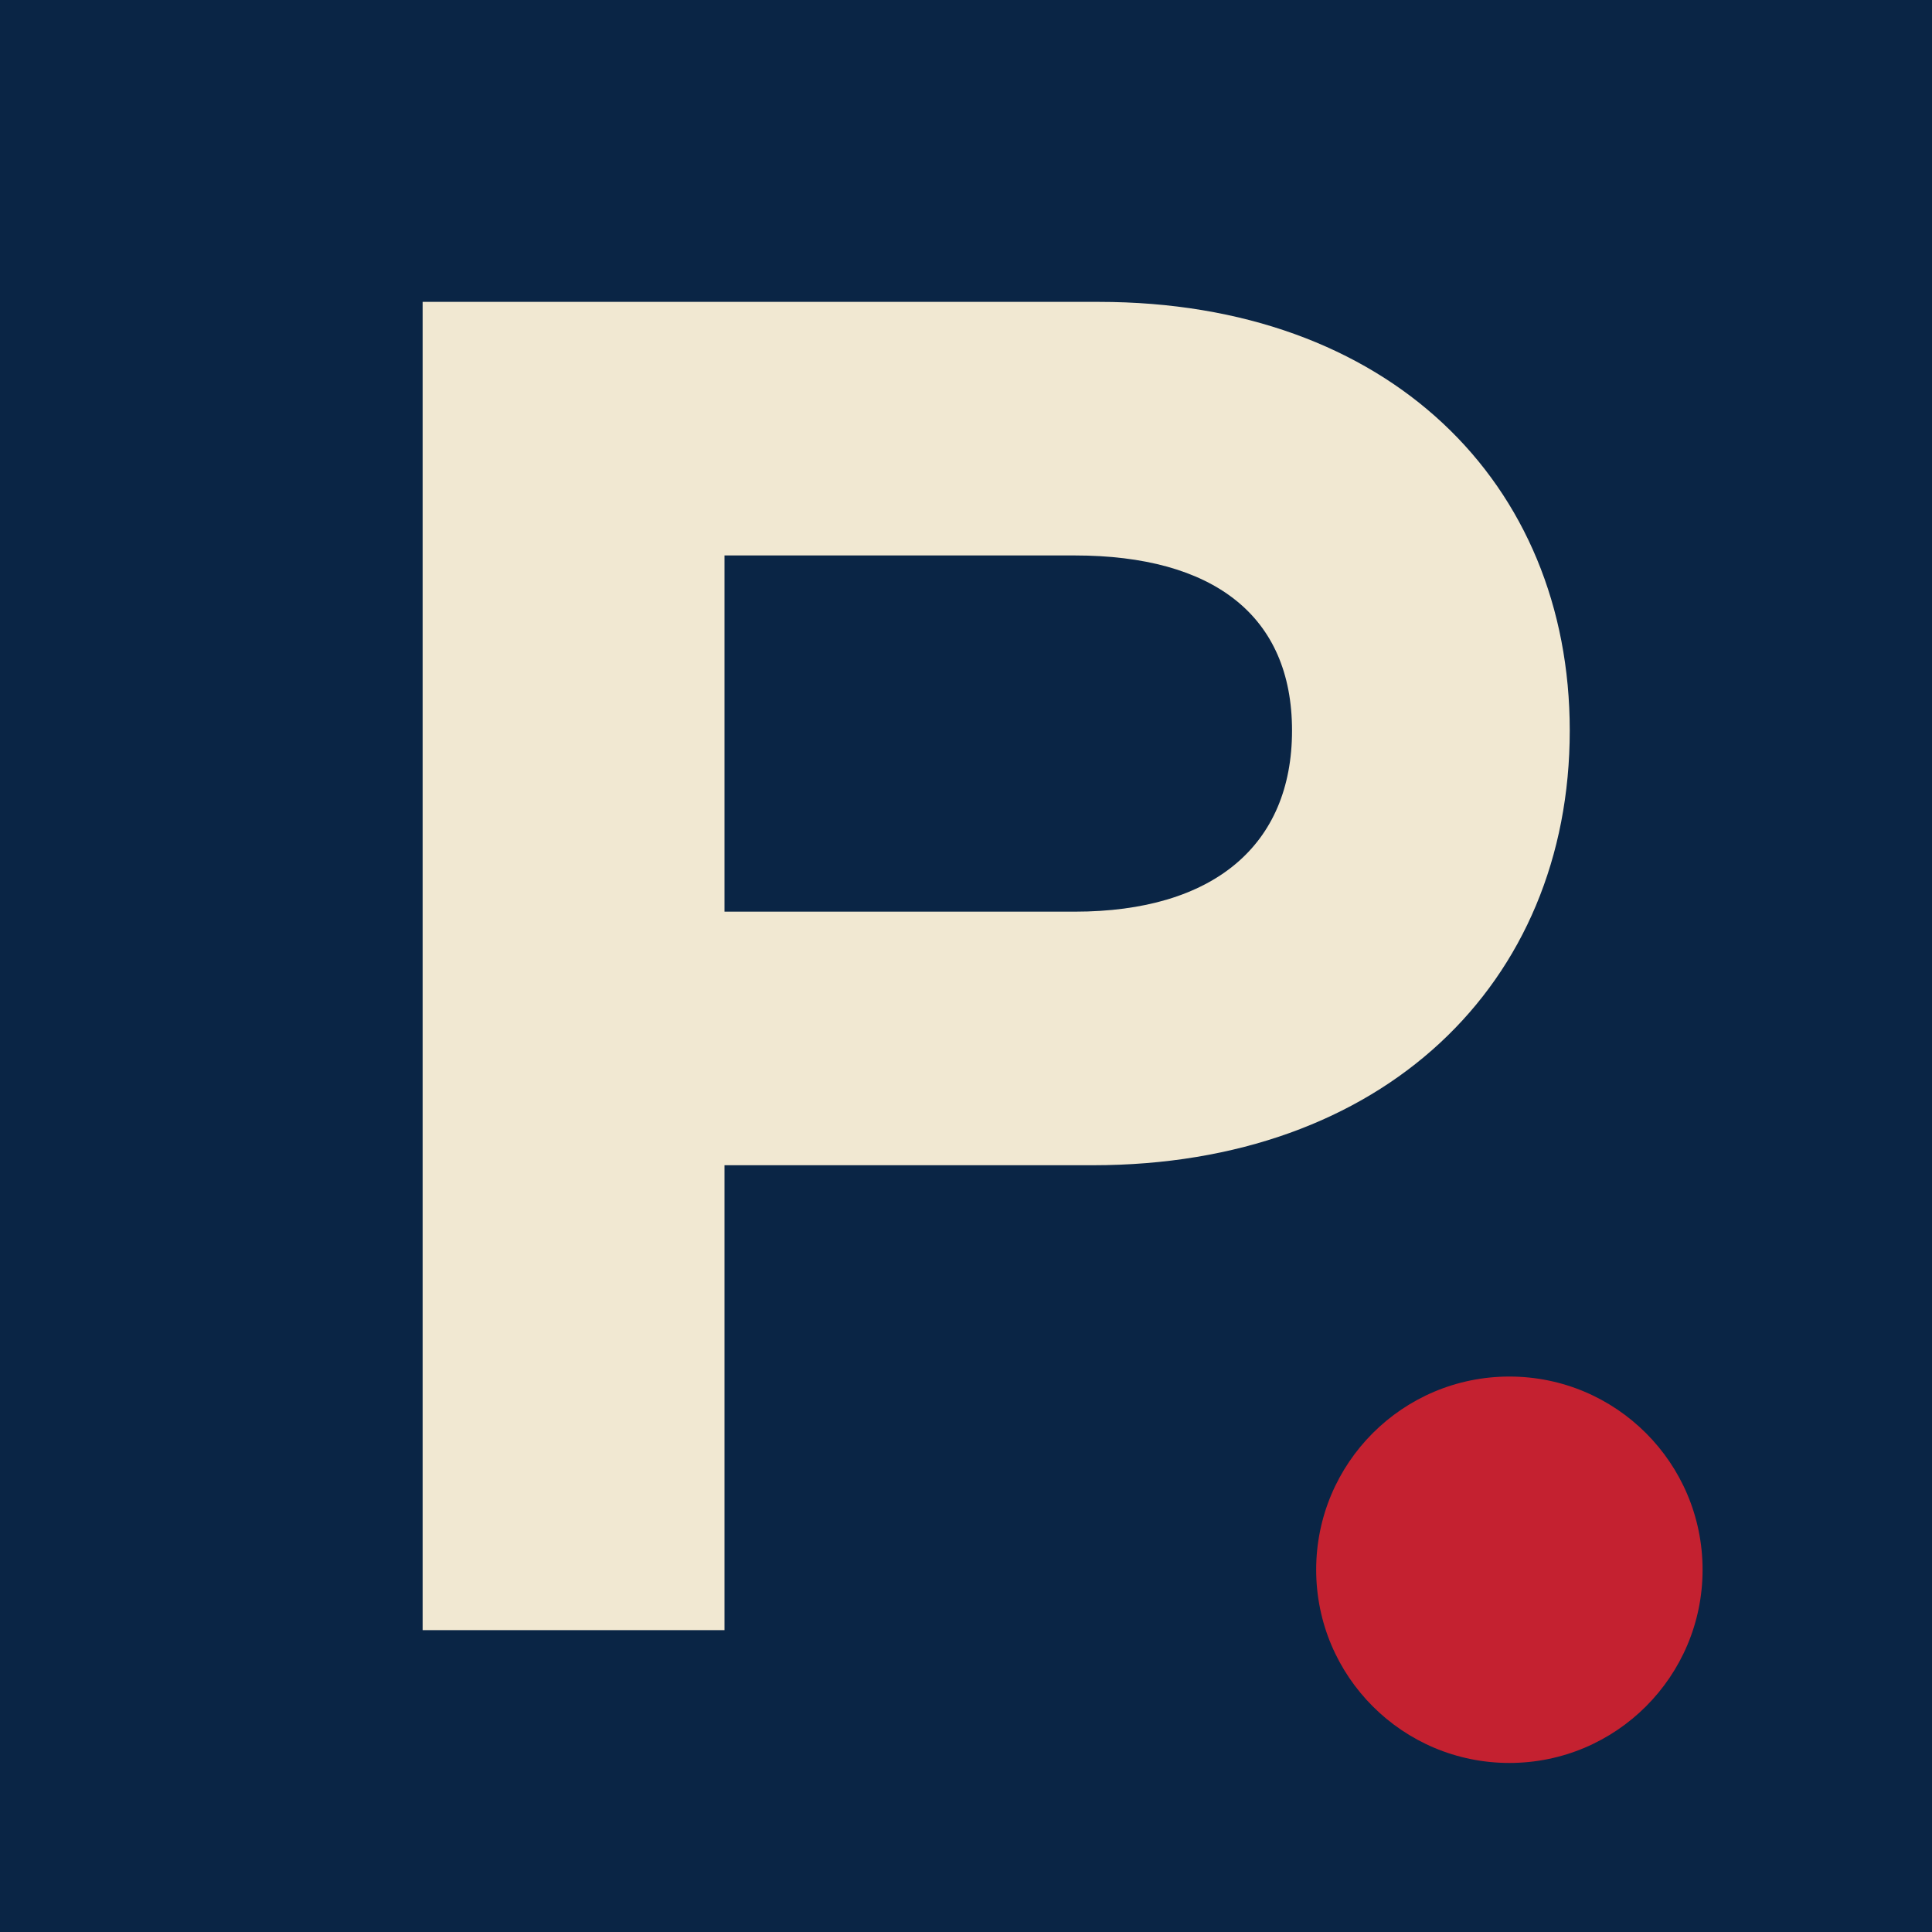
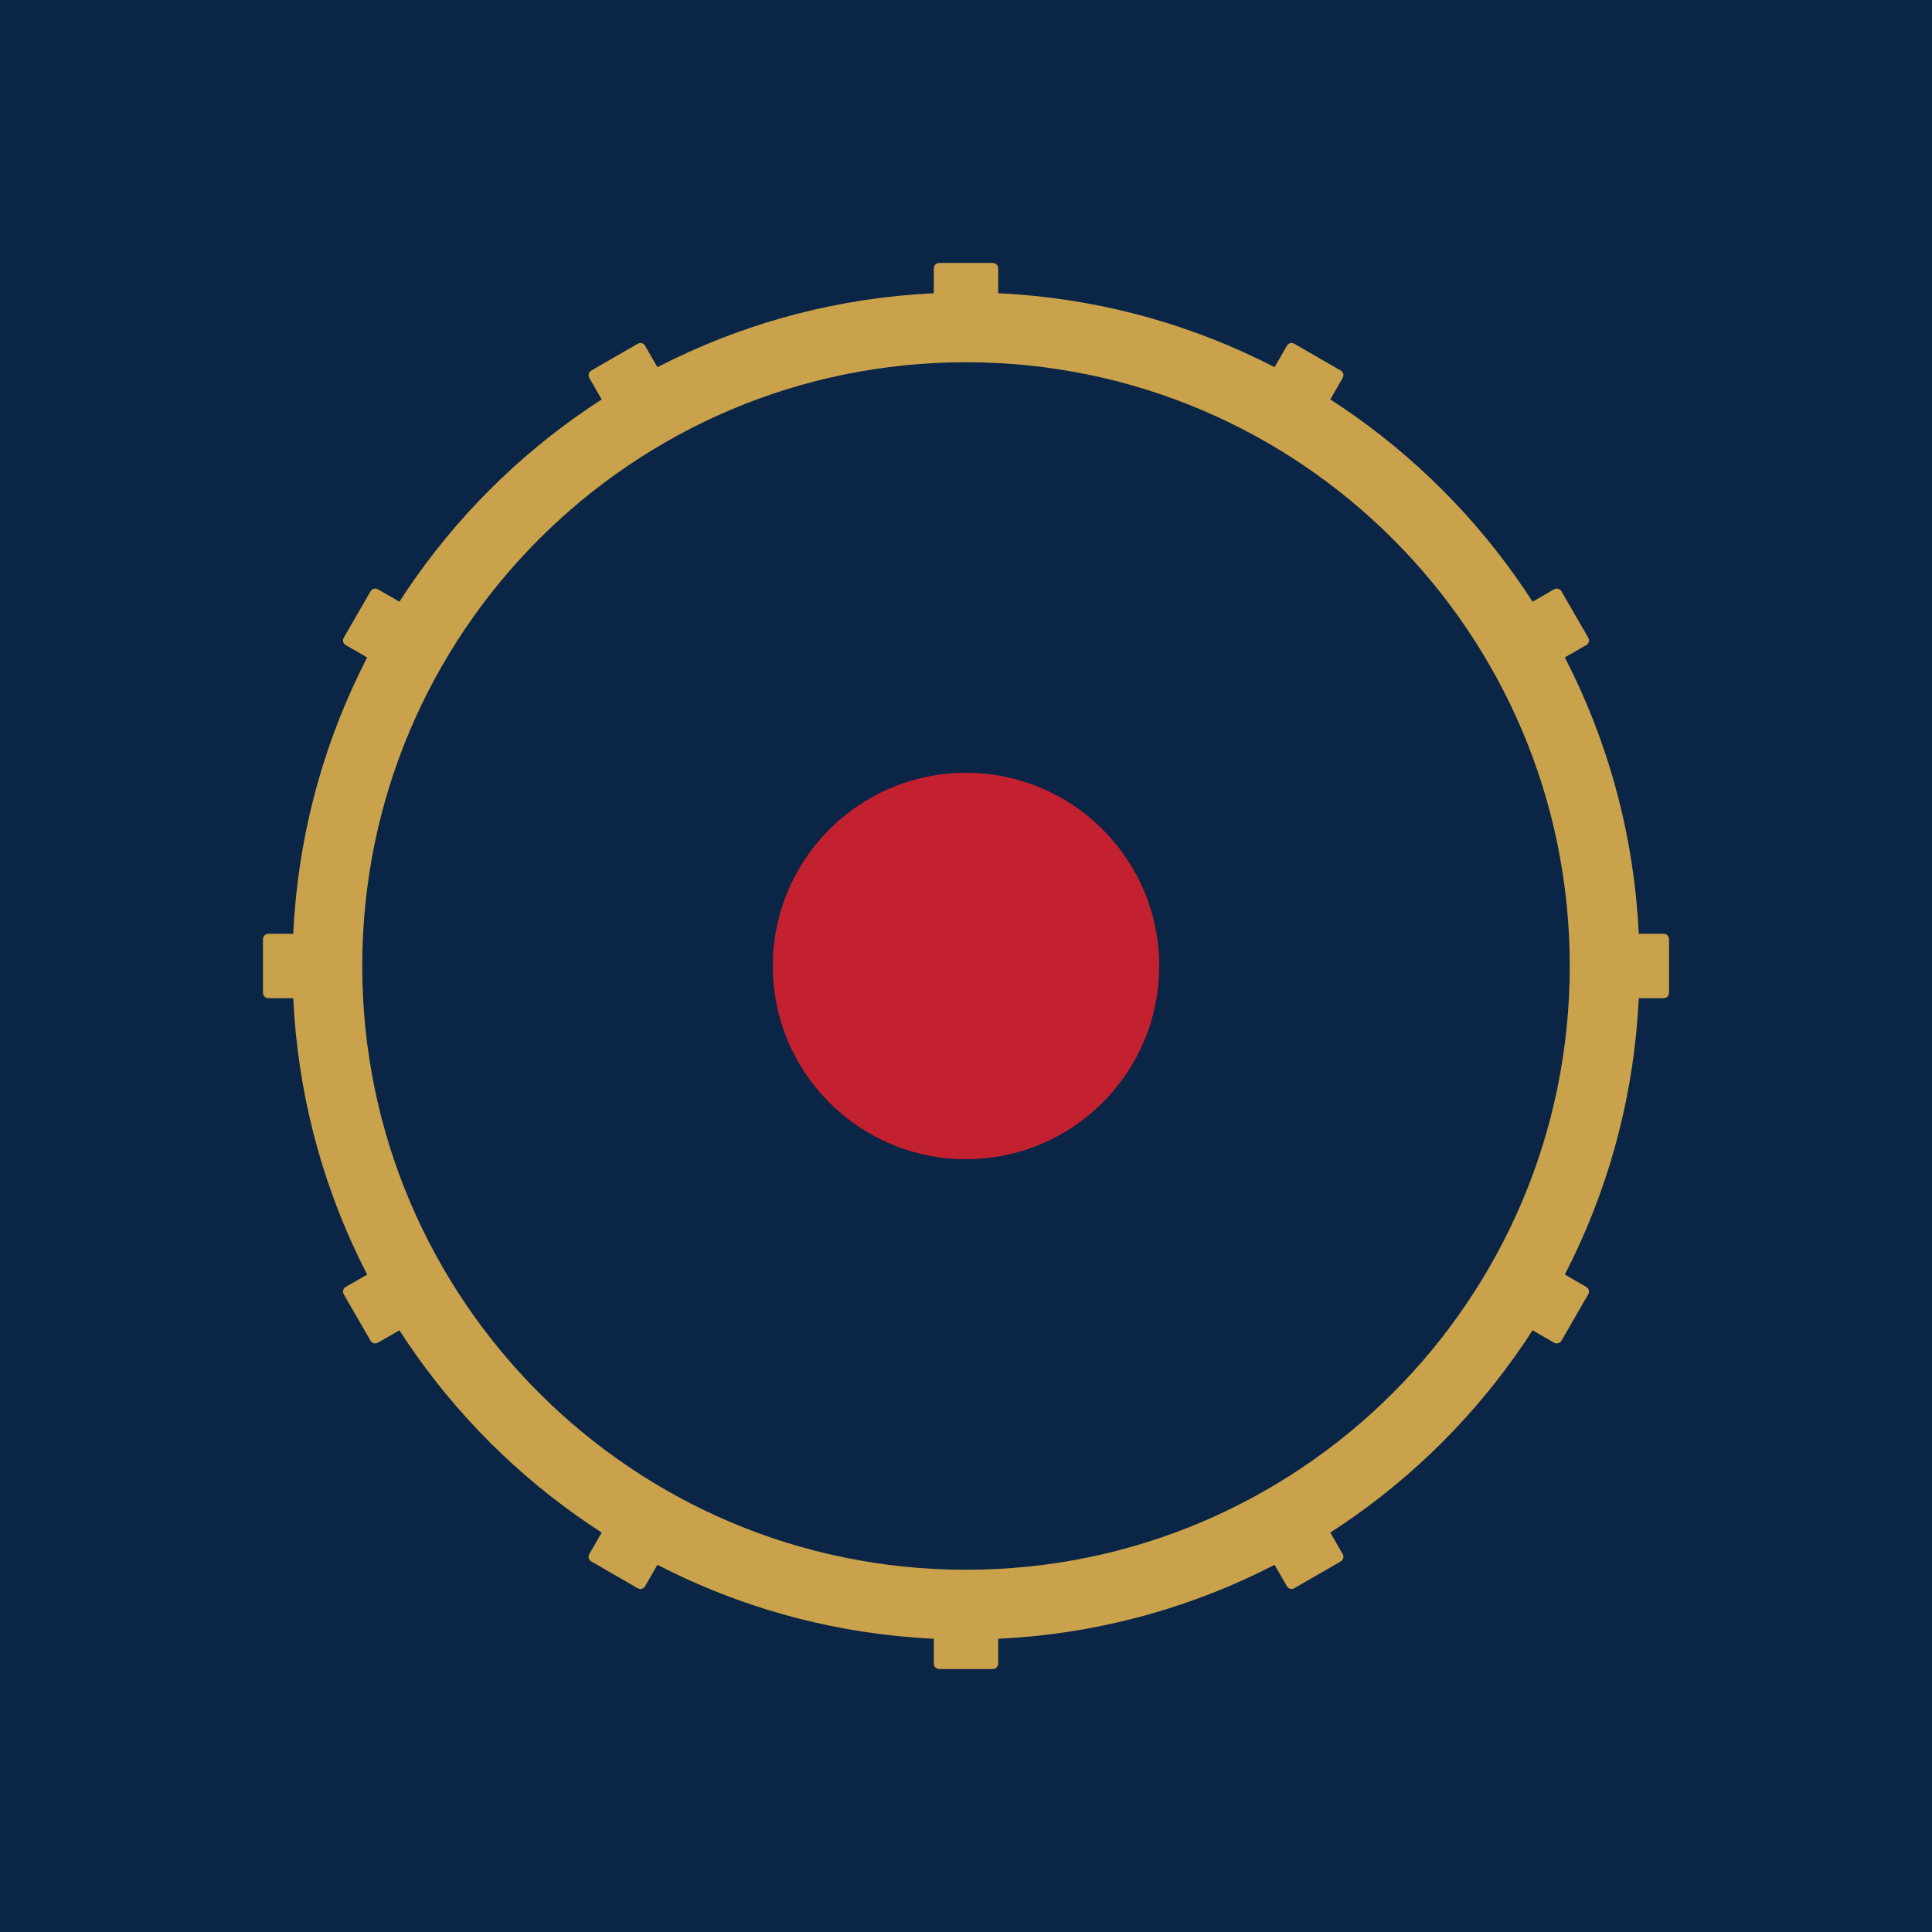
- <svg xmlns="http://www.w3.org/2000/svg" viewBox="0 0 32 32" role="img" aria-label="Praxis">
-   <rect width="32" height="32" fill="#0A2545" />
-   <path fill="#F1E8D2" d="M7 5h11.2C23 5 26 8 26 12.1c0 4.2-3.1 7.2-7.9 7.2H12v7.7H7V5Zm5 4.2v5.9h5.8c2.3 0 3.6-1.1 3.6-3s-1.3-2.9-3.6-2.9H12Z" />
-   <circle cx="25" cy="26" r="3.2" fill="#C42130" />
+ <svg xmlns="http://www.w3.org/2000/svg" viewBox="0 0 360 360" role="img" aria-label="Praxis">
+   <rect width="360" height="360" fill="#0A2545" />
+   <g fill="#C9A24B">
+     <g id="tooth">
+       <rect x="174" y="49" width="12" height="18" rx="1" />
+     </g>
+     <use href="#tooth" transform="rotate(30 180 180)" />
+     <use href="#tooth" transform="rotate(60 180 180)" />
+     <use href="#tooth" transform="rotate(90 180 180)" />
+     <use href="#tooth" transform="rotate(120 180 180)" />
+     <use href="#tooth" transform="rotate(150 180 180)" />
+     <use href="#tooth" transform="rotate(180 180 180)" />
+     <use href="#tooth" transform="rotate(210 180 180)" />
+     <use href="#tooth" transform="rotate(240 180 180)" />
+     <use href="#tooth" transform="rotate(270 180 180)" />
+     <use href="#tooth" transform="rotate(300 180 180)" />
+     <use href="#tooth" transform="rotate(330 180 180)" />
+   </g>
+   <circle cx="180" cy="180" r="119" fill="none" stroke="#C9A24B" stroke-width="13" />
+   <circle cx="180" cy="180" r="36" fill="#C42130" />
</svg>
